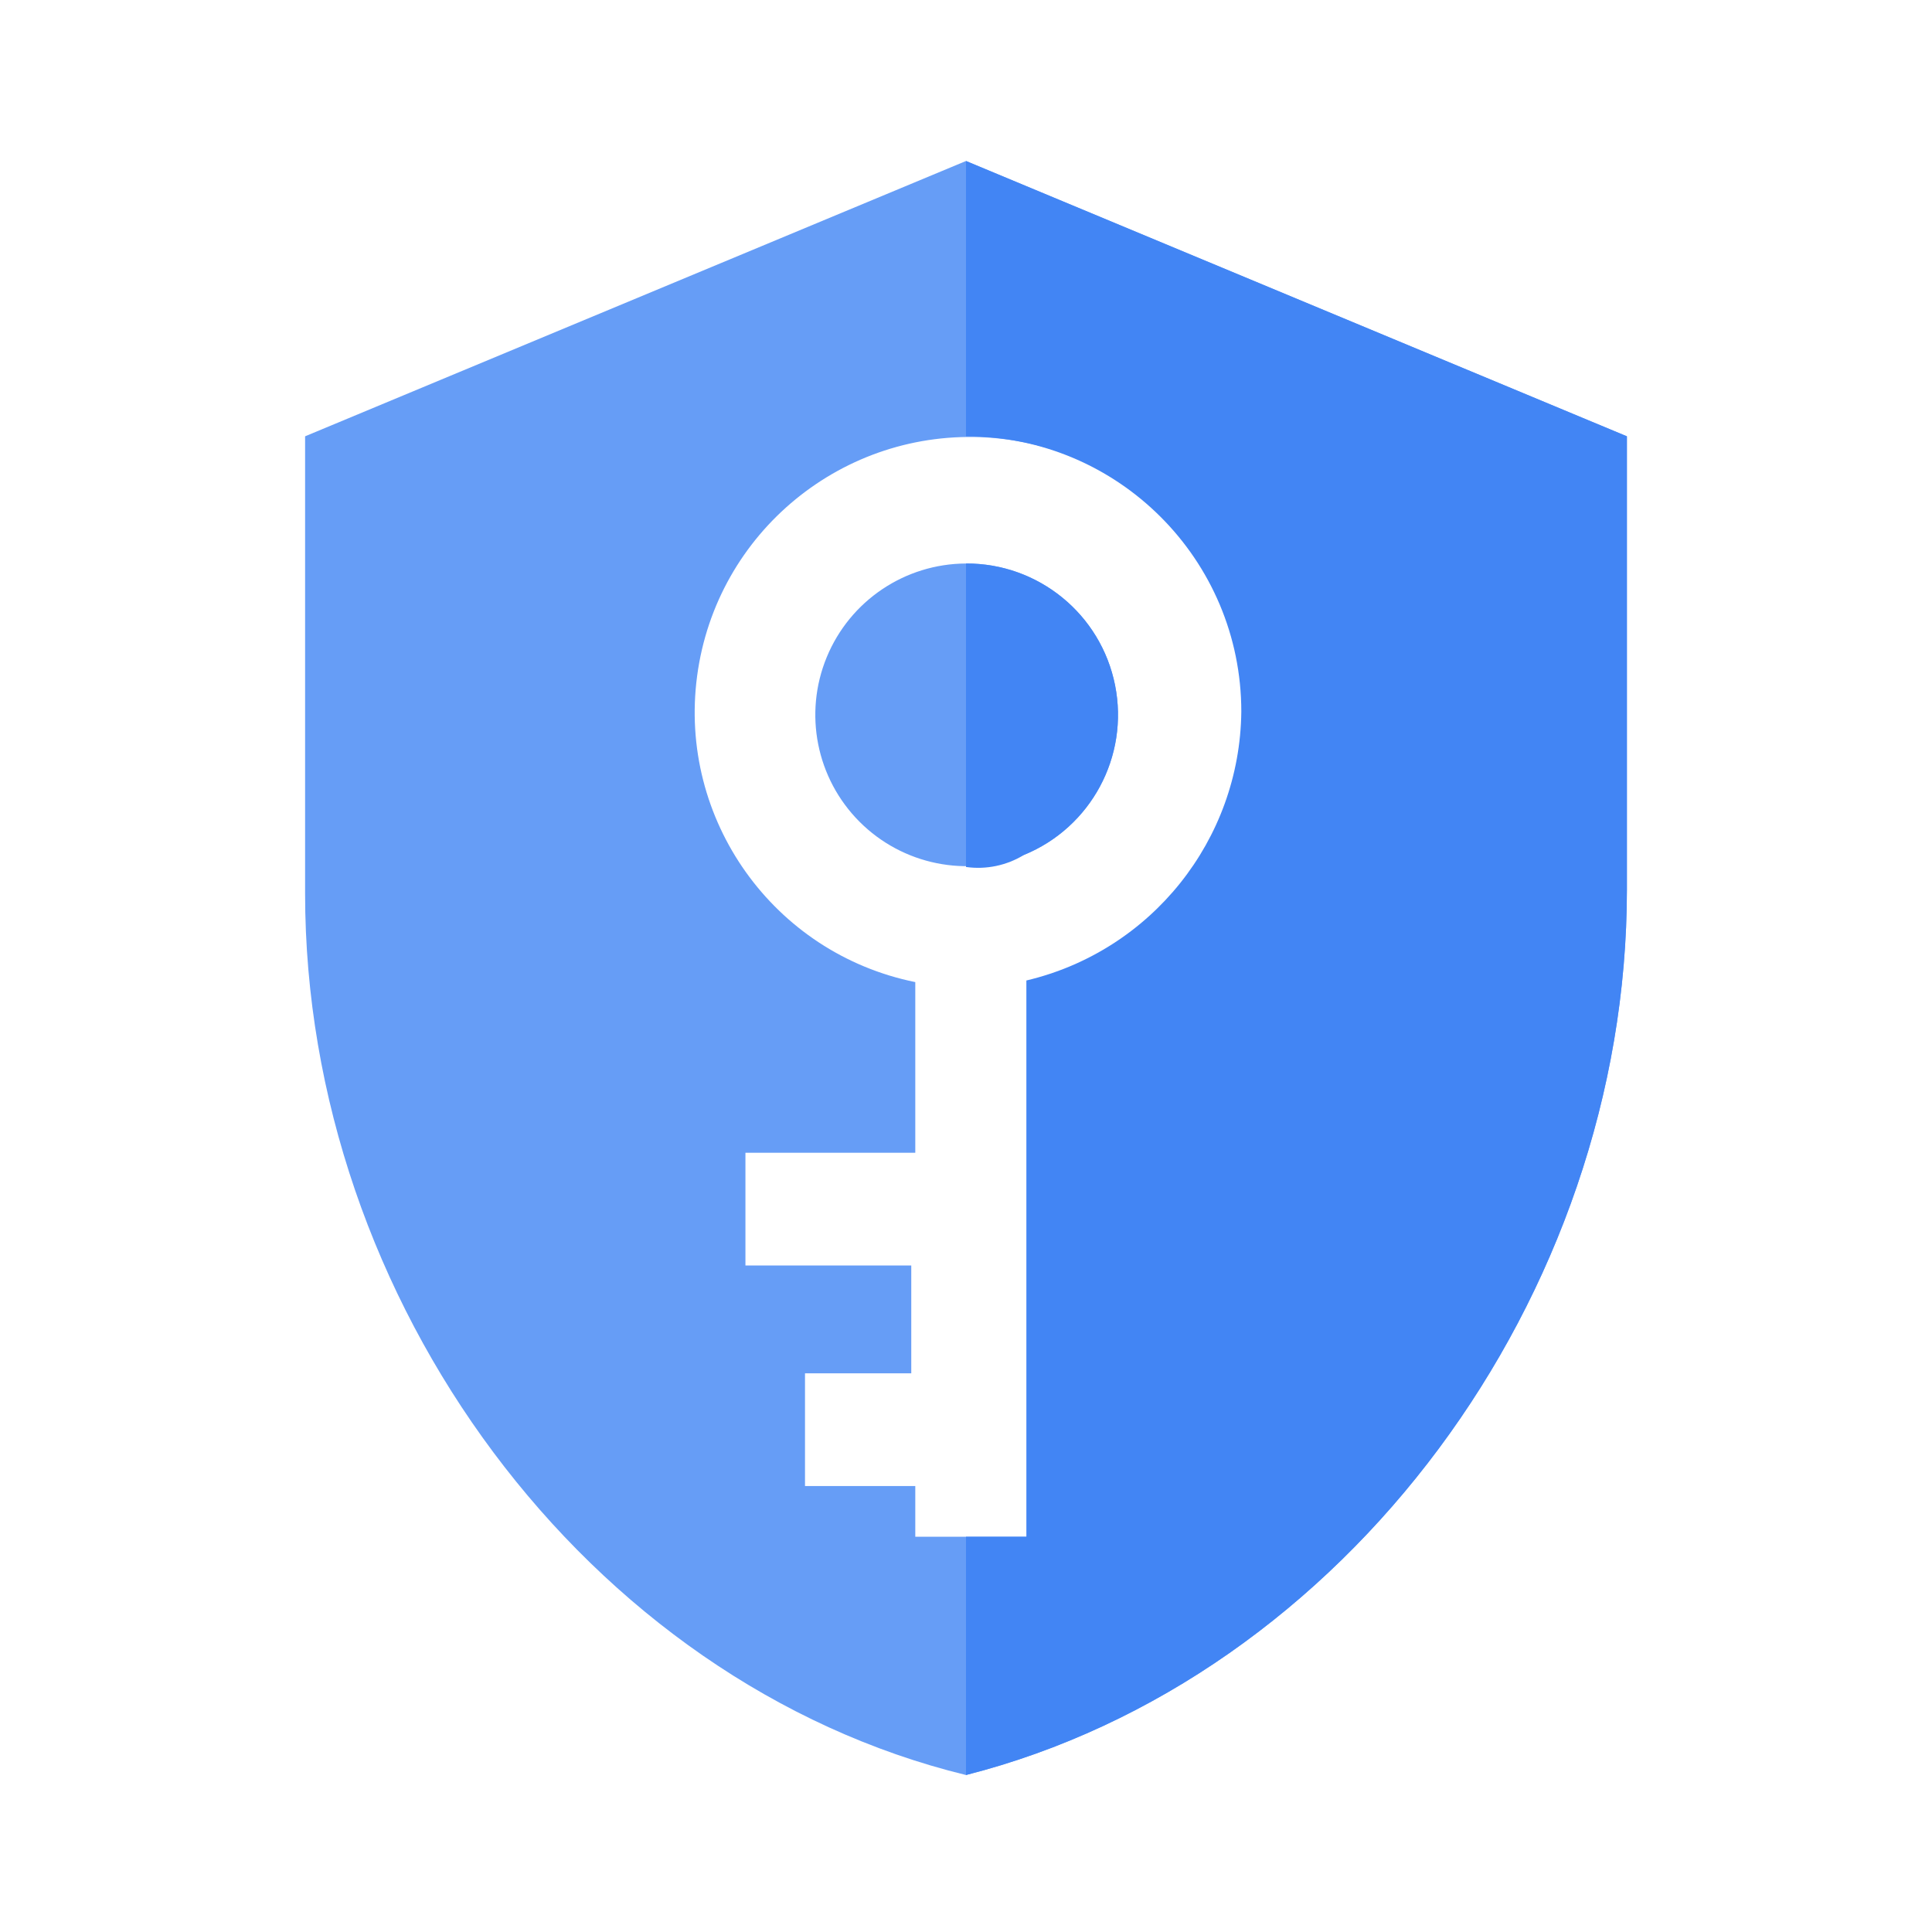
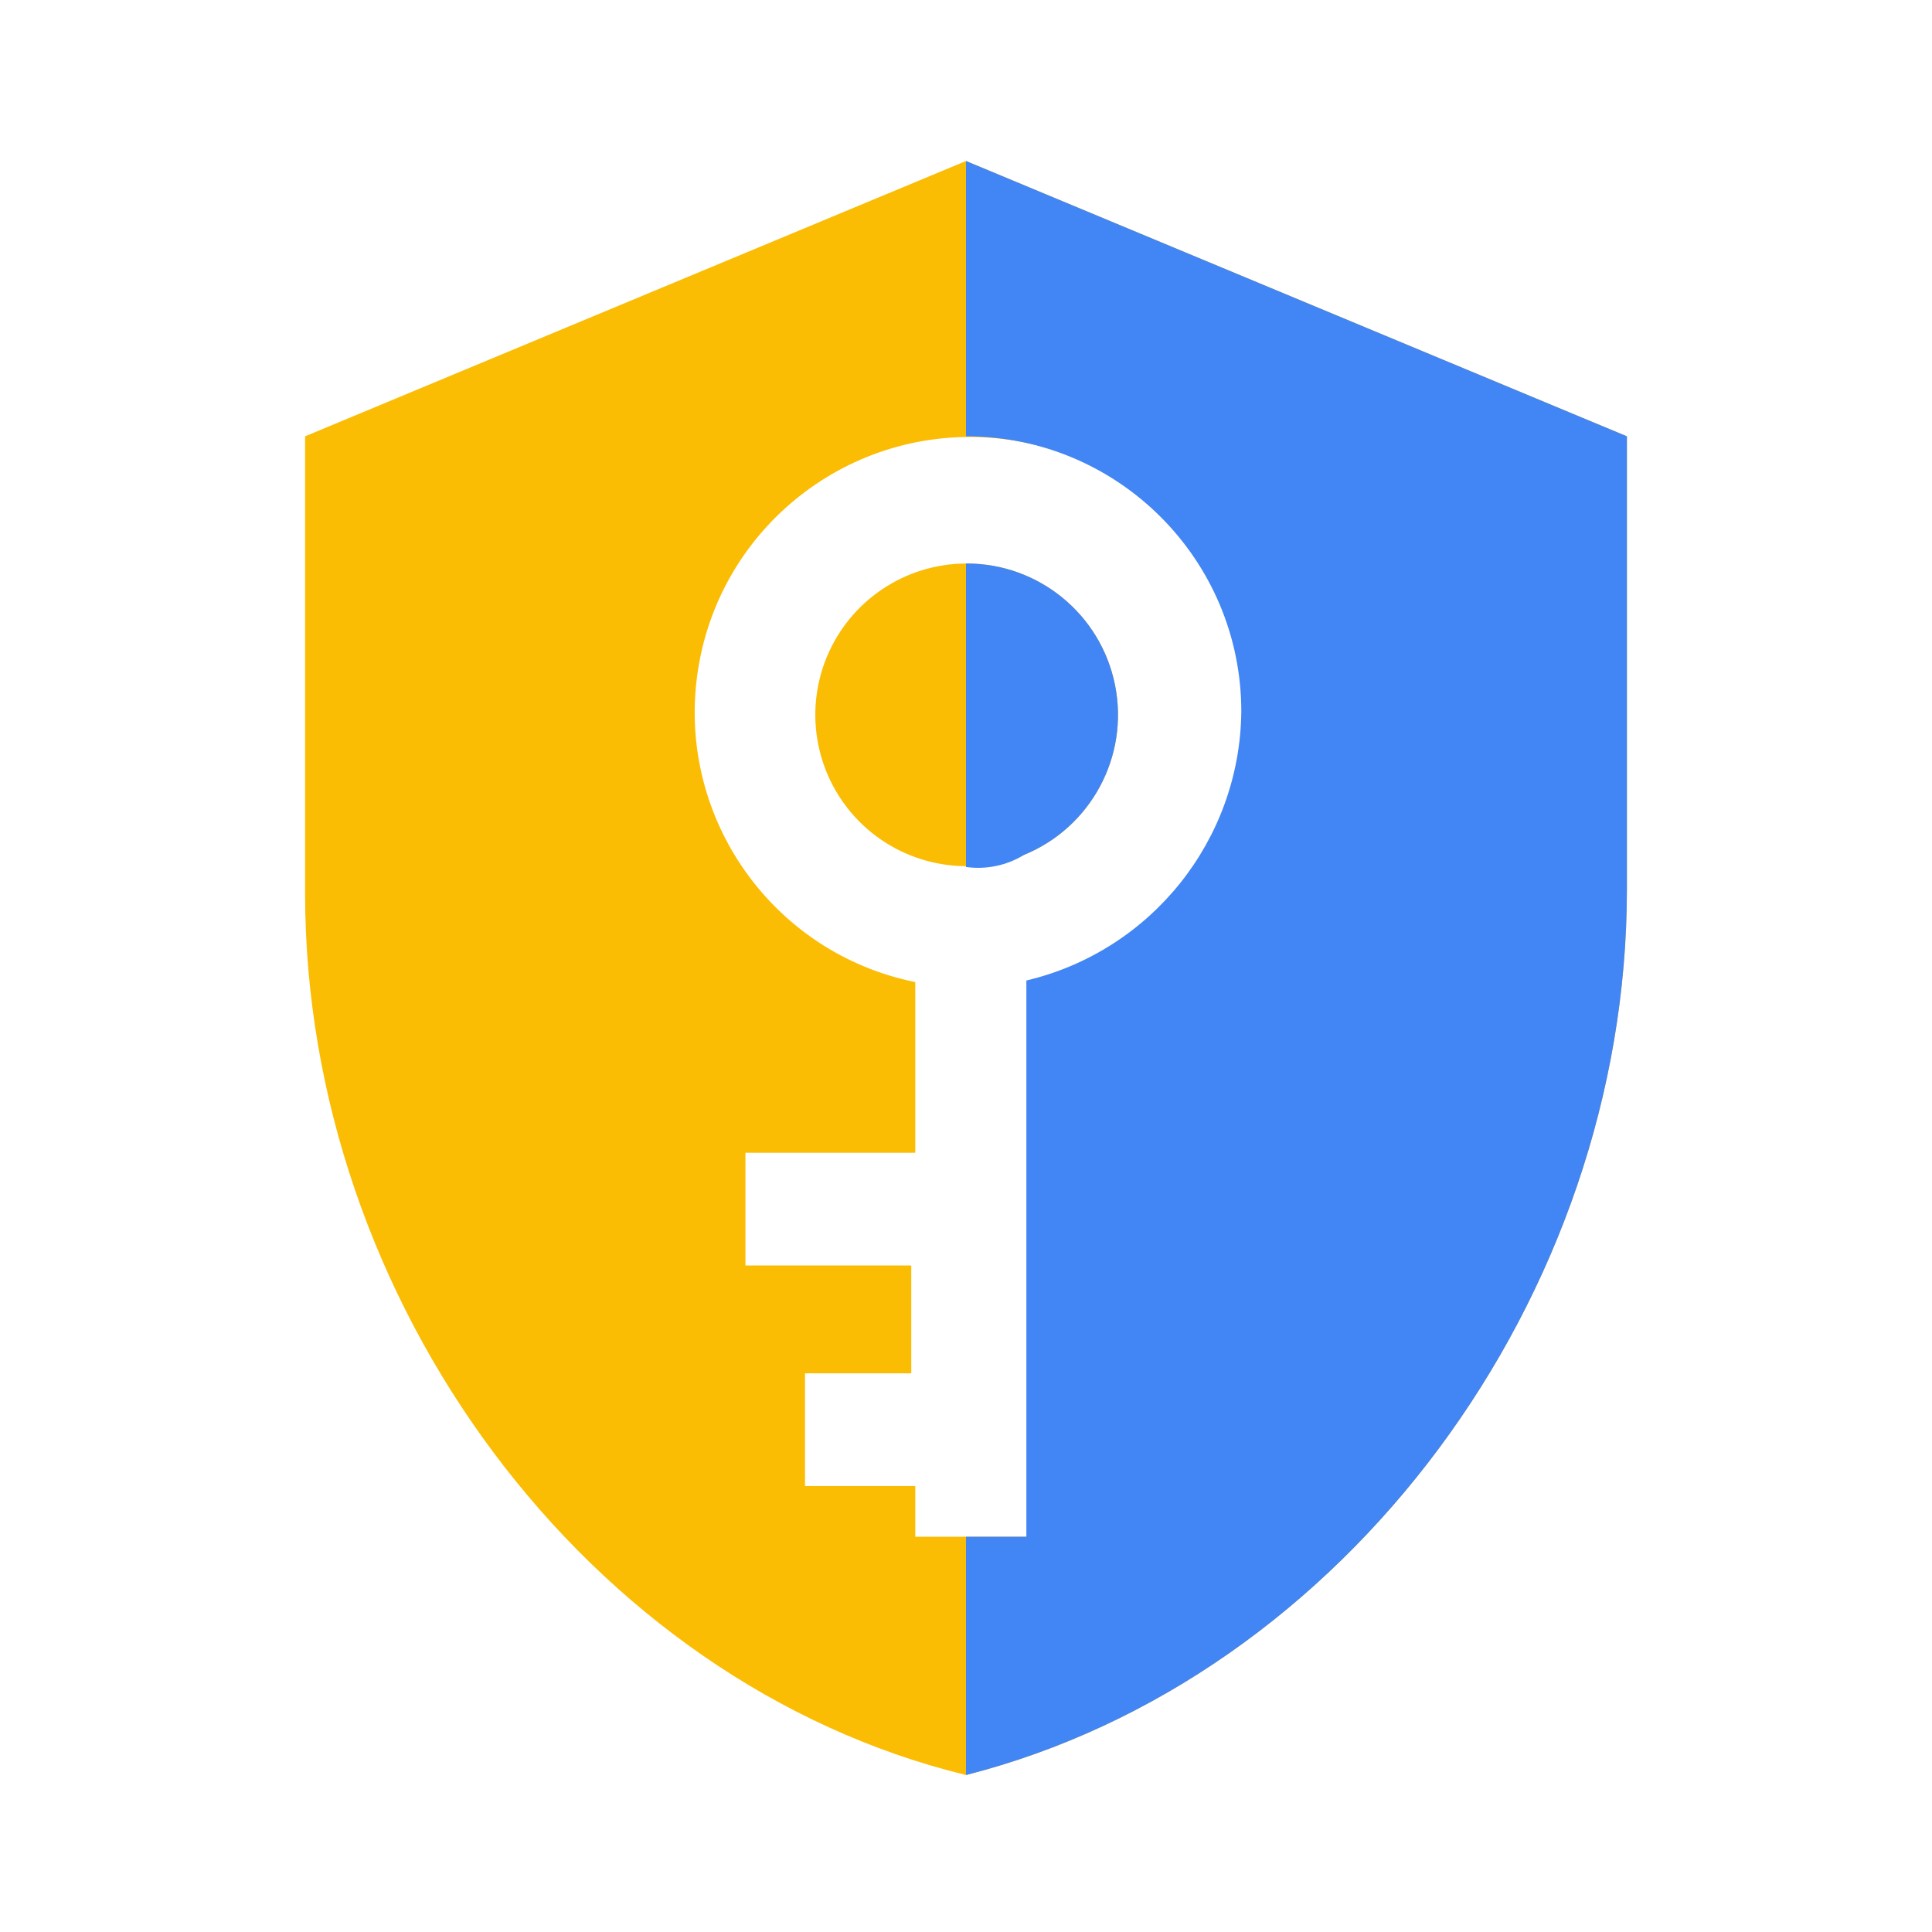
<svg xmlns="http://www.w3.org/2000/svg" width="24px" height="24px" viewBox="0 0 24 24">
  <defs>
    <style>.cls-1{fill:#669df6;}.cls-1,.cls-2{fill-rule:evenodd;}.cls-2{fill:#4285f4;}</style>
  </defs>
  <g data-name="Product Icons">
    <path class="cls-1" d="M11.32,17.06H10v1.4h1.37v.63h1.43V12.18a3.47,3.47,0,0,0,2.67-3.34,3.42,3.42,0,1,0-4.1,3.36v2.12H9.26v1.4h2.06ZM12,2l8.21,3.42v5.63c0,5.06-3.5,9.8-8.21,11-4.71-1.15-8.21-5.89-8.21-10.95V5.42Zm0,5a1.88,1.88,0,0,1,.72,3.62A1.88,1.88,0,1,1,12,7Z" />
    <path class="cls-2" d="M12,19.09h.75V12.18a3.47,3.47,0,0,0,2.67-3.34A3.42,3.42,0,0,0,12,5.42V2l8.21,3.42v5.63c0,5.06-3.5,9.8-8.21,11V19.09ZM12,7a1.88,1.88,0,0,1,.72,3.62,1.09,1.09,0,0,1-.72.15Z" />
  </g>
+   <style data-localcloud="multicolor">svg&gt;g&gt;path:nth-of-type(1){fill:#fbbc04!important}svg&gt;g&gt;path:nth-of-type(2){fill:#4285f4!important}</style>
</svg>
